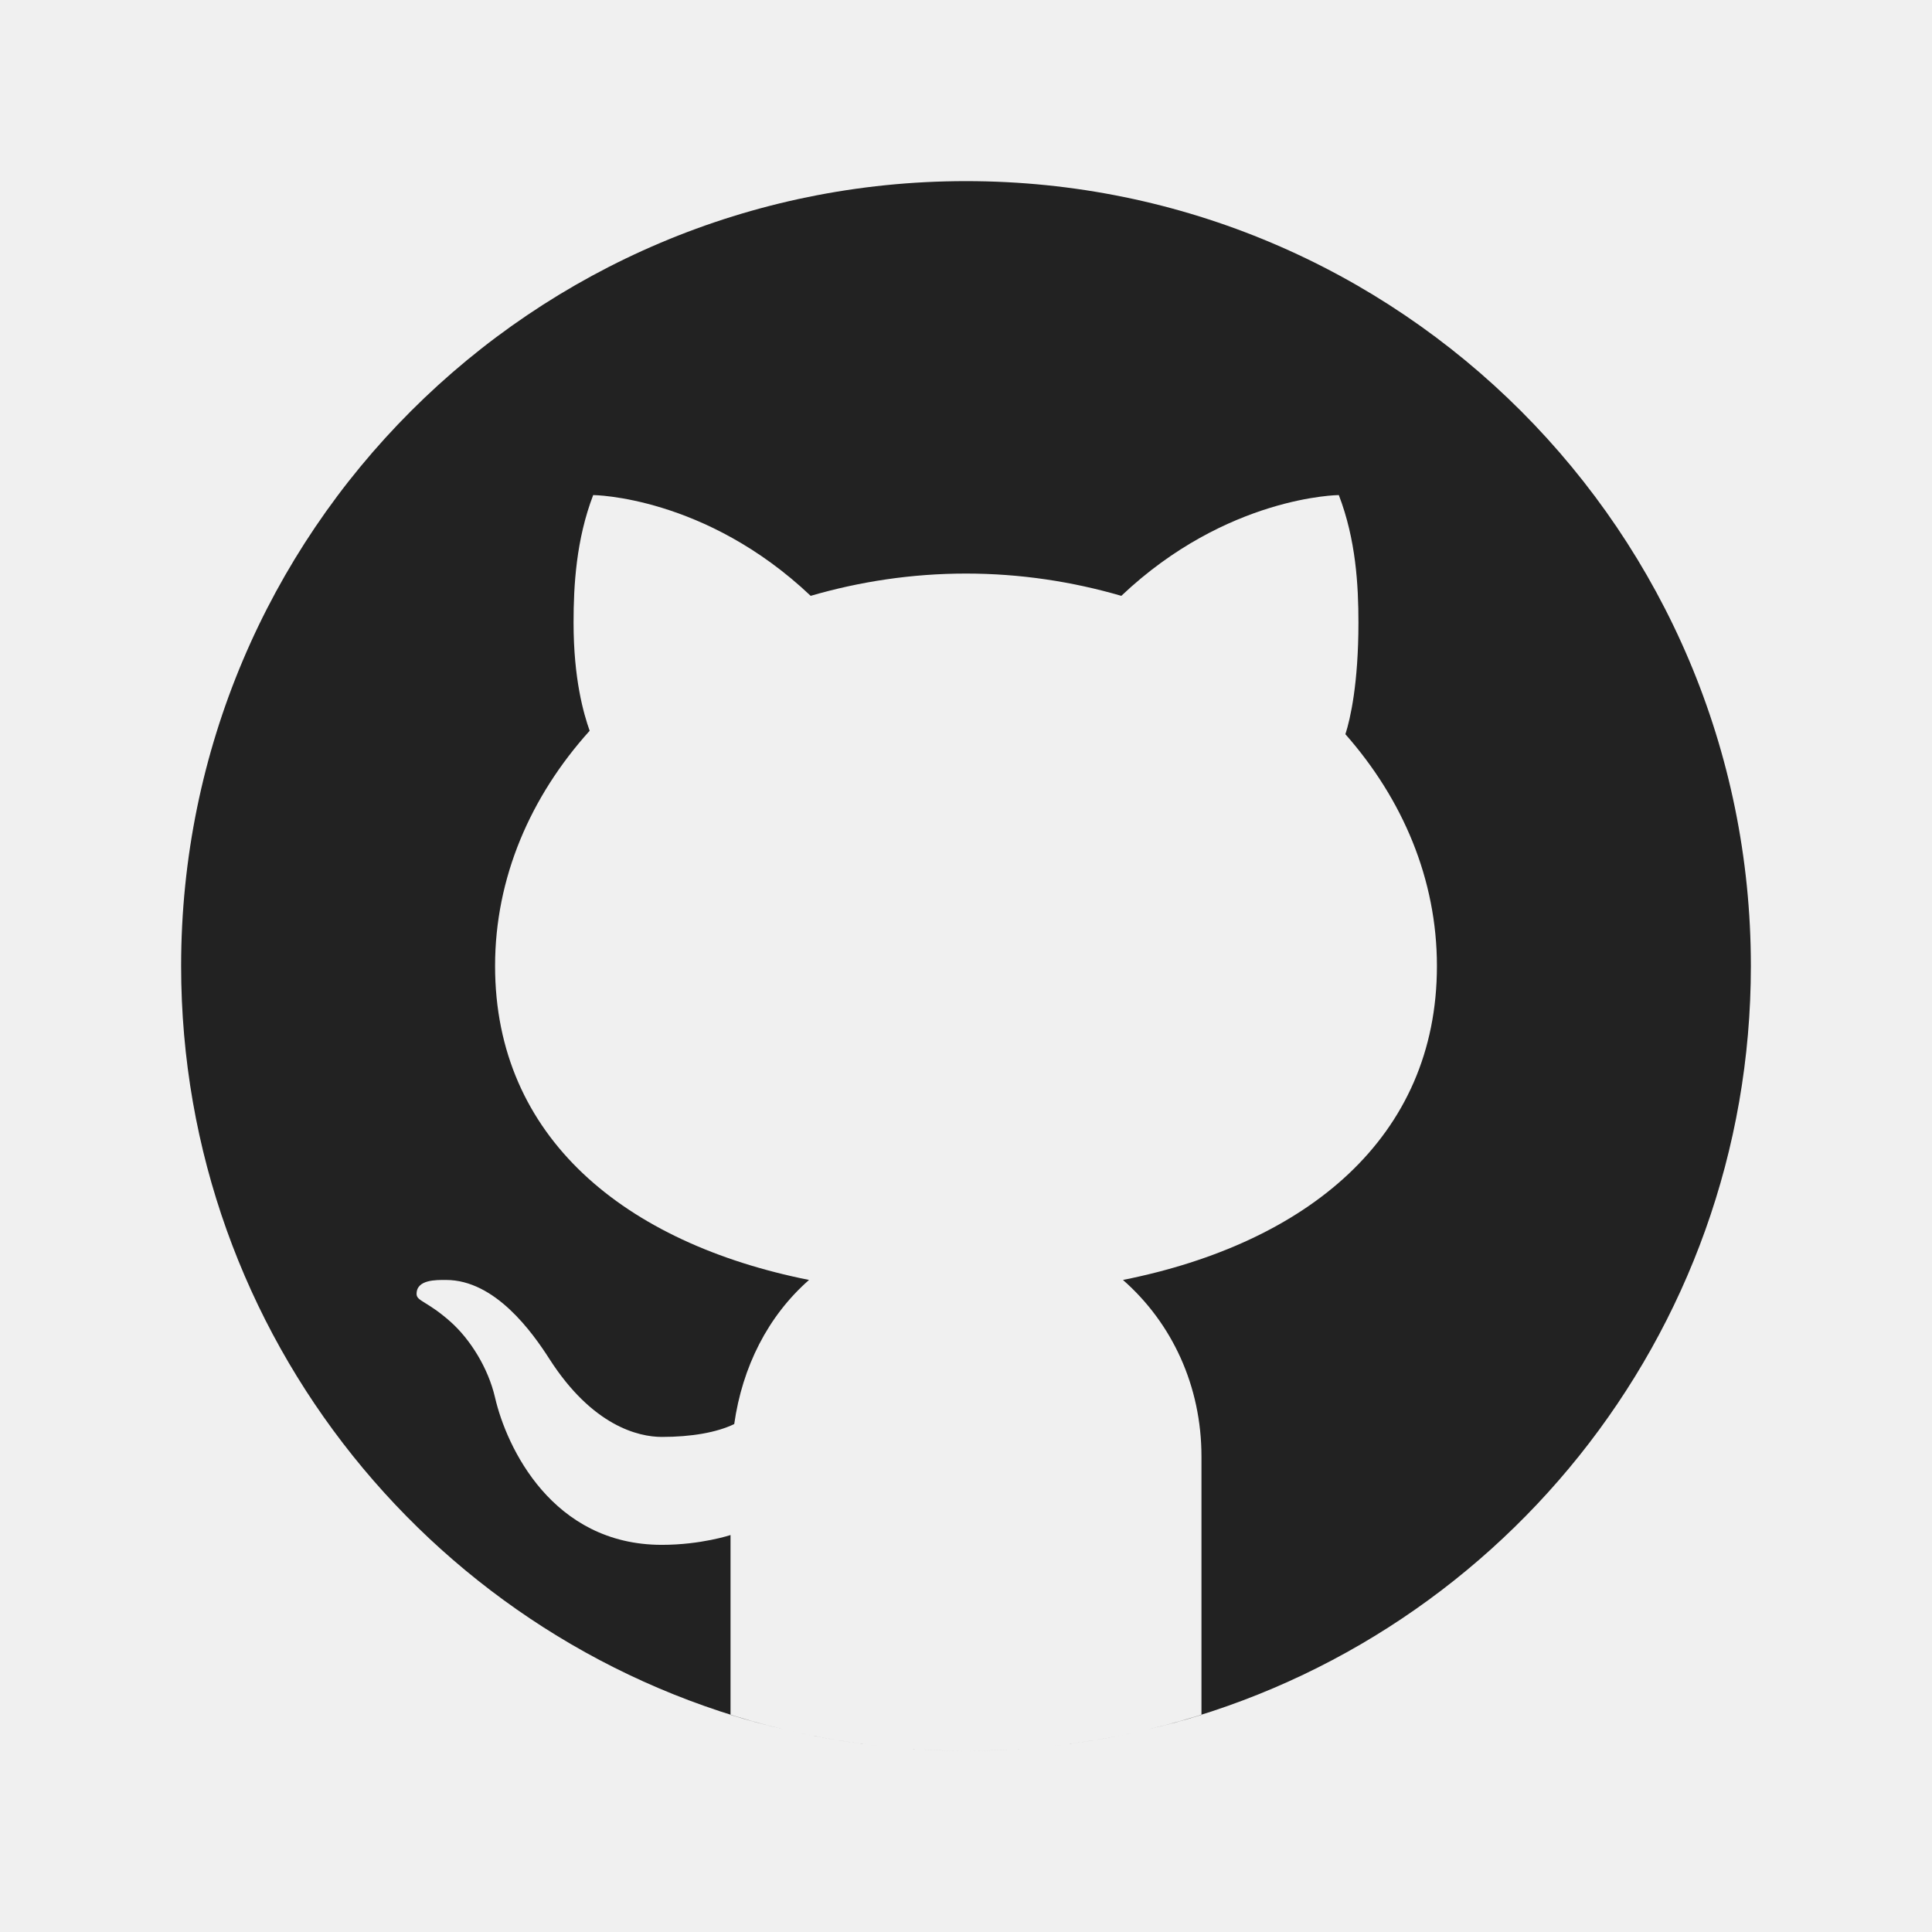
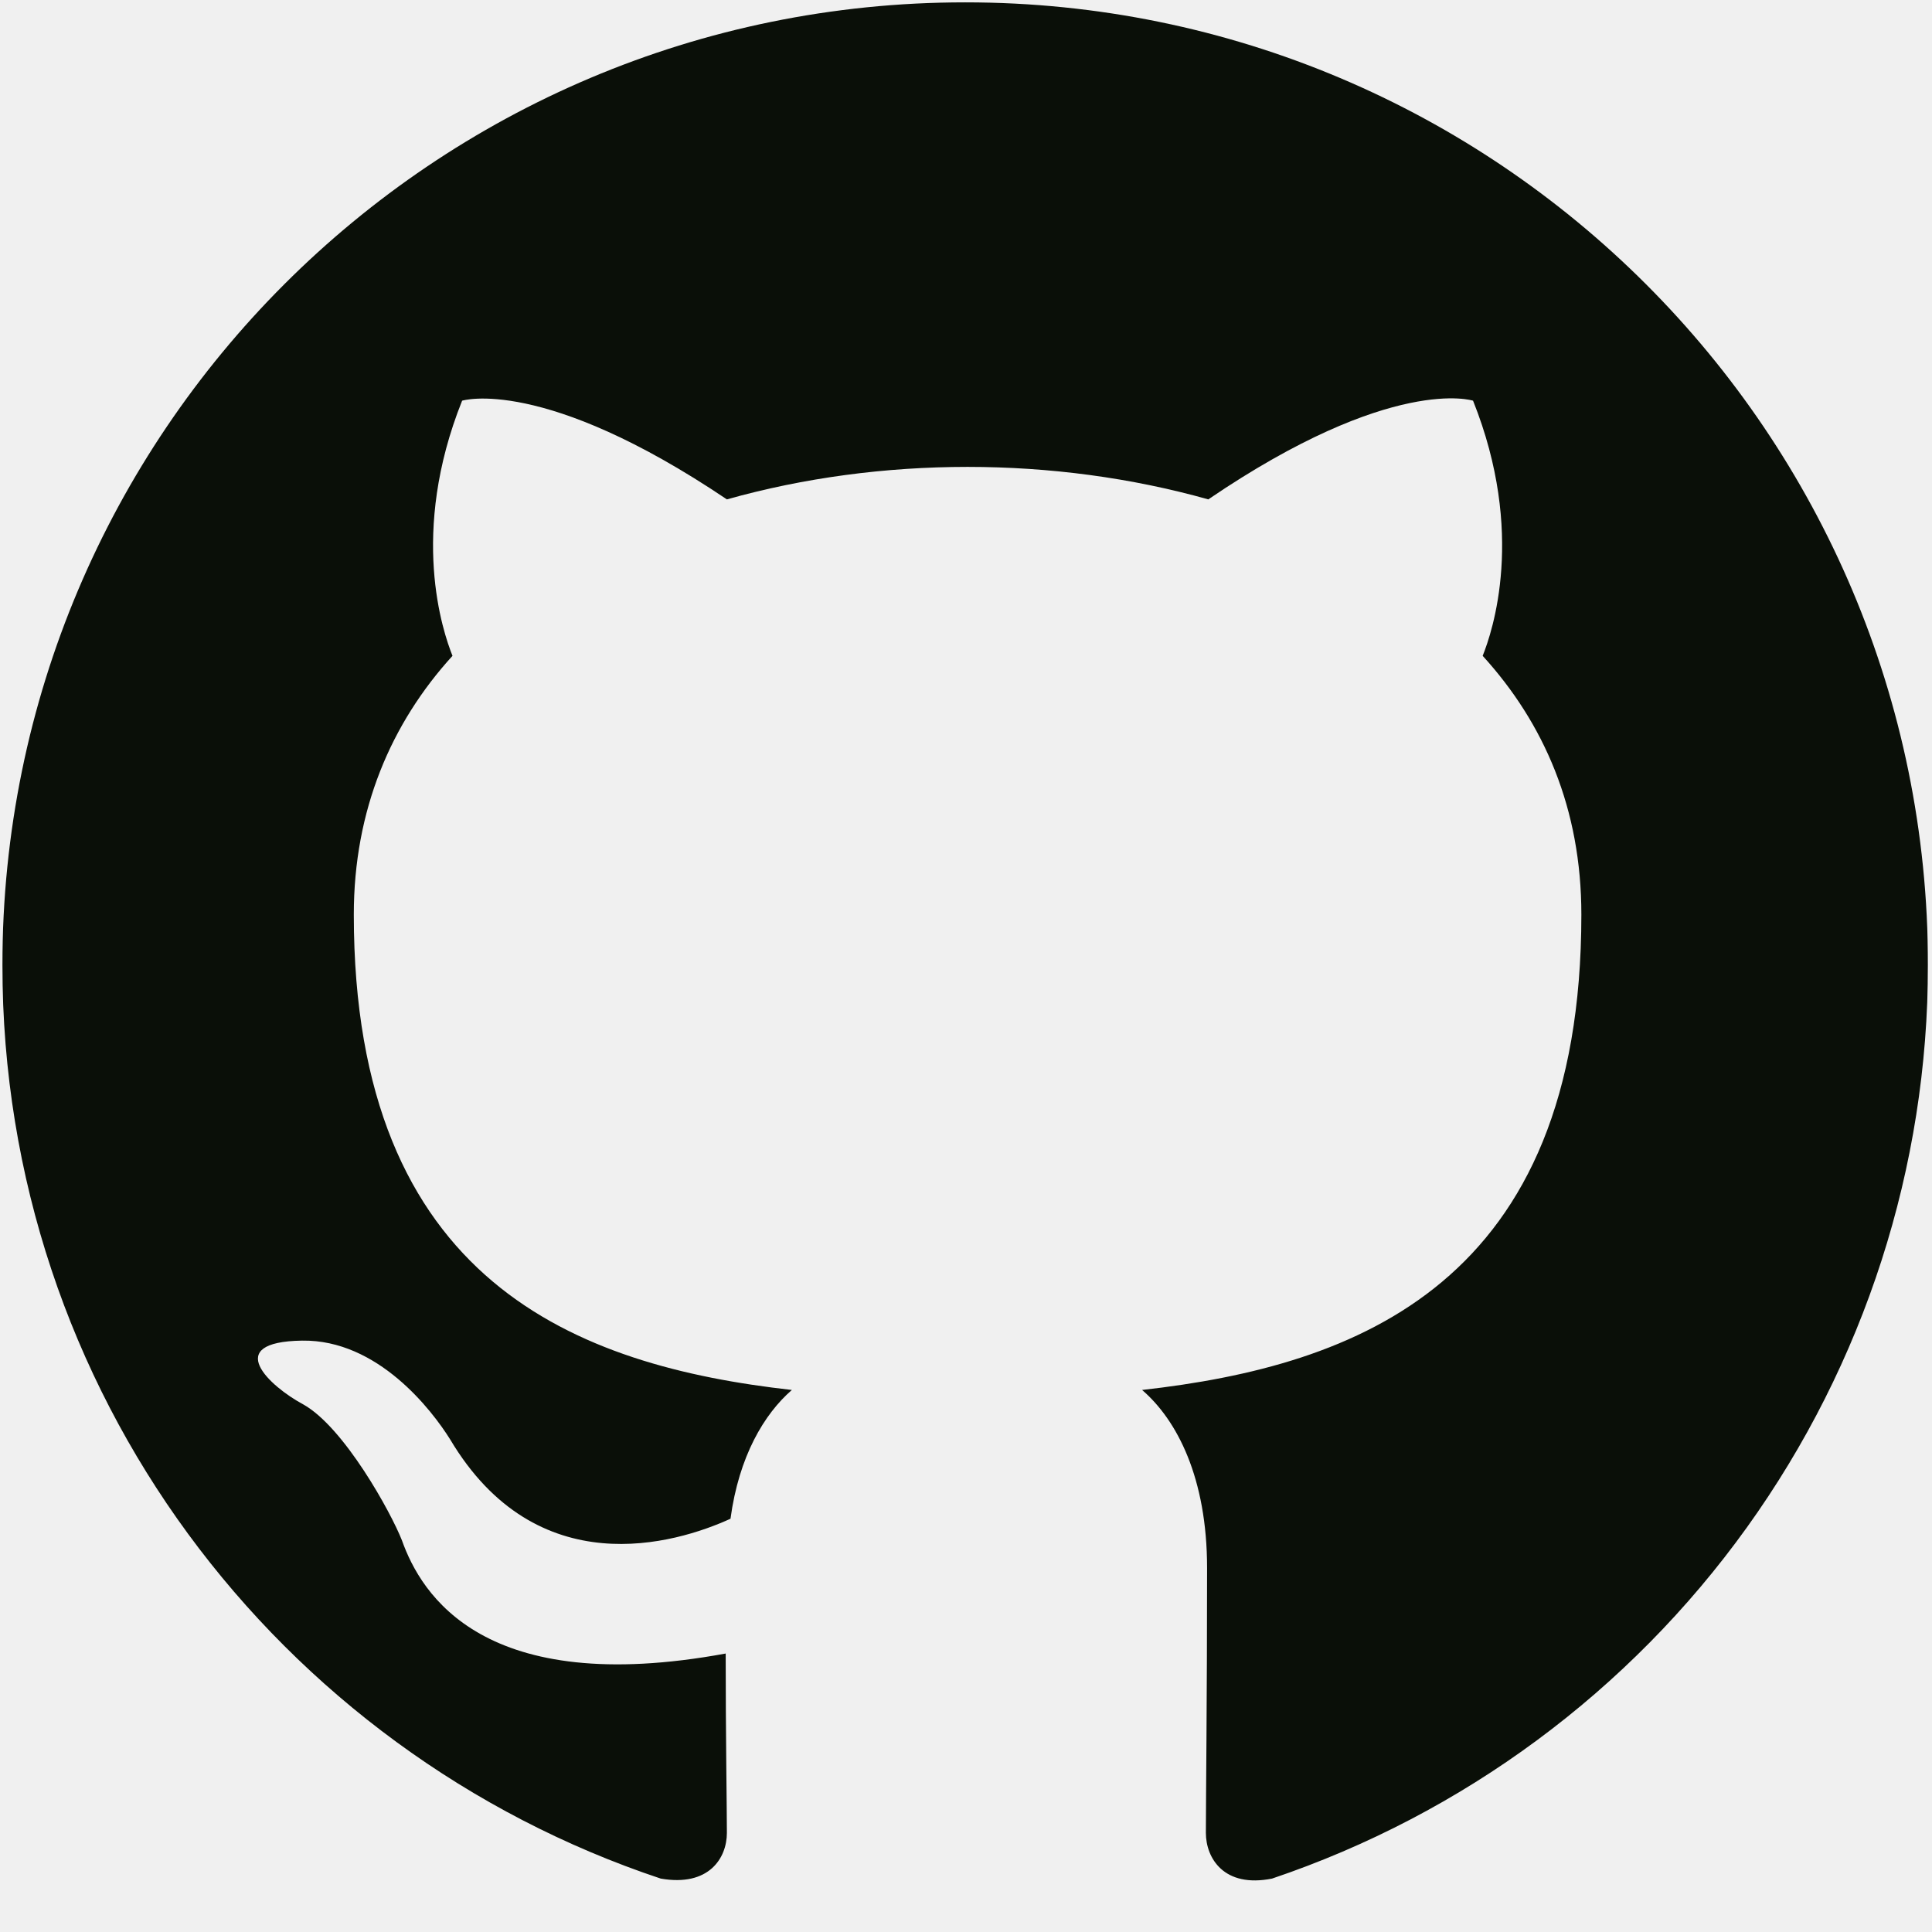
- <svg xmlns="http://www.w3.org/2000/svg" viewBox="0,0,256,256" width="64px" height="64px">
-   <g fill="#222222" fill-rule="nonzero" stroke="none" stroke-width="1" stroke-linecap="butt" stroke-linejoin="miter" stroke-miterlimit="10" stroke-dasharray="" stroke-dashoffset="0" font-family="none" font-weight="none" font-size="none" text-anchor="none" style="mix-blend-mode: normal">
-     <g transform="scale(4,4)">
-       <path d="M32,6c-14.359,0 -26,11.641 -26,26c0,12.277 8.512,22.56 19.955,25.286c-0.592,-0.141 -1.179,-0.299 -1.755,-0.479v-5.957c0,0 -0.975,0.325 -2.275,0.325c-3.637,0 -5.148,-3.245 -5.525,-4.875c-0.229,-0.993 -0.827,-1.934 -1.469,-2.509c-0.767,-0.684 -1.126,-0.686 -1.131,-0.92c-0.01,-0.491 0.658,-0.471 0.975,-0.471c1.625,0 2.857,1.729 3.429,2.623c1.417,2.207 2.938,2.577 3.721,2.577c0.975,0 1.817,-0.146 2.397,-0.426c0.268,-1.888 1.108,-3.57 2.478,-4.774c-6.097,-1.219 -10.4,-4.716 -10.4,-10.4c0,-2.928 1.175,-5.619 3.133,-7.792c-0.2,-0.567 -0.533,-1.714 -0.533,-3.583c0,-1.235 0.086,-2.751 0.65,-4.225c0,0 3.708,0.026 7.205,3.338c1.614,-0.47 3.341,-0.738 5.145,-0.738c1.804,0 3.531,0.268 5.145,0.738c3.497,-3.312 7.205,-3.338 7.205,-3.338c0.567,1.474 0.65,2.99 0.65,4.225c0,2.015 -0.268,3.19 -0.432,3.697c1.898,2.153 3.032,4.802 3.032,7.678c0,5.684 -4.303,9.181 -10.4,10.4c1.628,1.43 2.6,3.513 2.6,5.85v8.557c-0.576,0.181 -1.162,0.338 -1.755,0.479c11.443,-2.726 19.955,-13.009 19.955,-25.286c0,-14.359 -11.641,-26 -26,-26zM33.813,57.93c-0.599,0.042 -1.203,0.07 -1.813,0.07c0.61,0 1.213,-0.029 1.813,-0.07zM37.786,57.346c-1.164,0.265 -2.357,0.451 -3.575,0.554c1.218,-0.103 2.411,-0.29 3.575,-0.554zM32,58c-0.61,0 -1.214,-0.028 -1.813,-0.07c0.6,0.041 1.203,0.07 1.813,0.07zM29.788,57.9c-1.217,-0.103 -2.411,-0.289 -3.574,-0.554c1.164,0.264 2.357,0.451 3.574,0.554z" />
-     </g>
+ <svg xmlns="http://www.w3.org/2000/svg" width="301" height="301" viewBox="0 0 301 301" fill="none">
+   <mask id="mask0_313_110" style="mask-type:luminance" maskUnits="userSpaceOnUse" x="0" y="0" width="301" height="301">
+     <path d="M0.372 0.365H300.372V300.365H0.372V0.365Z" fill="white" />
+   </mask>
+   <g mask="url(#mask0_313_110)">
+     <path fill-rule="evenodd" clip-rule="evenodd" d="M150.372 0.365C67.497 0.365 0.372 67.49 0.372 150.365C0.372 216.74 43.31 272.802 102.935 292.677C110.435 293.99 113.247 289.49 113.247 285.552C113.247 281.99 113.06 270.177 113.06 257.615C75.372 264.552 65.622 248.427 62.622 239.99C60.935 235.677 53.622 222.365 47.247 218.802C41.997 215.99 34.497 209.052 47.06 208.865C58.872 208.677 67.31 219.739 70.122 224.24C83.622 246.927 105.185 240.552 113.81 236.614C115.122 226.864 119.06 220.302 123.372 216.552C89.997 212.802 55.122 199.865 55.122 142.49C55.122 126.177 60.935 112.677 70.497 102.177C68.997 98.427 63.747 83.052 71.997 62.427C71.997 62.427 84.56 58.489 113.247 77.802C125.247 74.427 137.997 72.74 150.747 72.74C163.497 72.74 176.247 74.427 188.247 77.802C216.935 58.302 229.497 62.427 229.497 62.427C237.747 83.052 232.497 98.427 230.997 102.177C240.56 112.677 246.372 125.989 246.372 142.49C246.372 200.052 211.31 212.802 177.935 216.552C183.372 221.24 188.06 230.239 188.06 244.302C188.06 264.364 187.872 280.49 187.872 285.552C187.872 289.49 190.685 294.177 198.185 292.677C227.962 282.624 253.837 263.486 272.168 237.957C290.499 212.428 300.363 181.793 300.372 150.365C300.372 67.49 233.247 0.365 150.372 0.365Z" fill="#0A0F08" />
  </g>
</svg>
